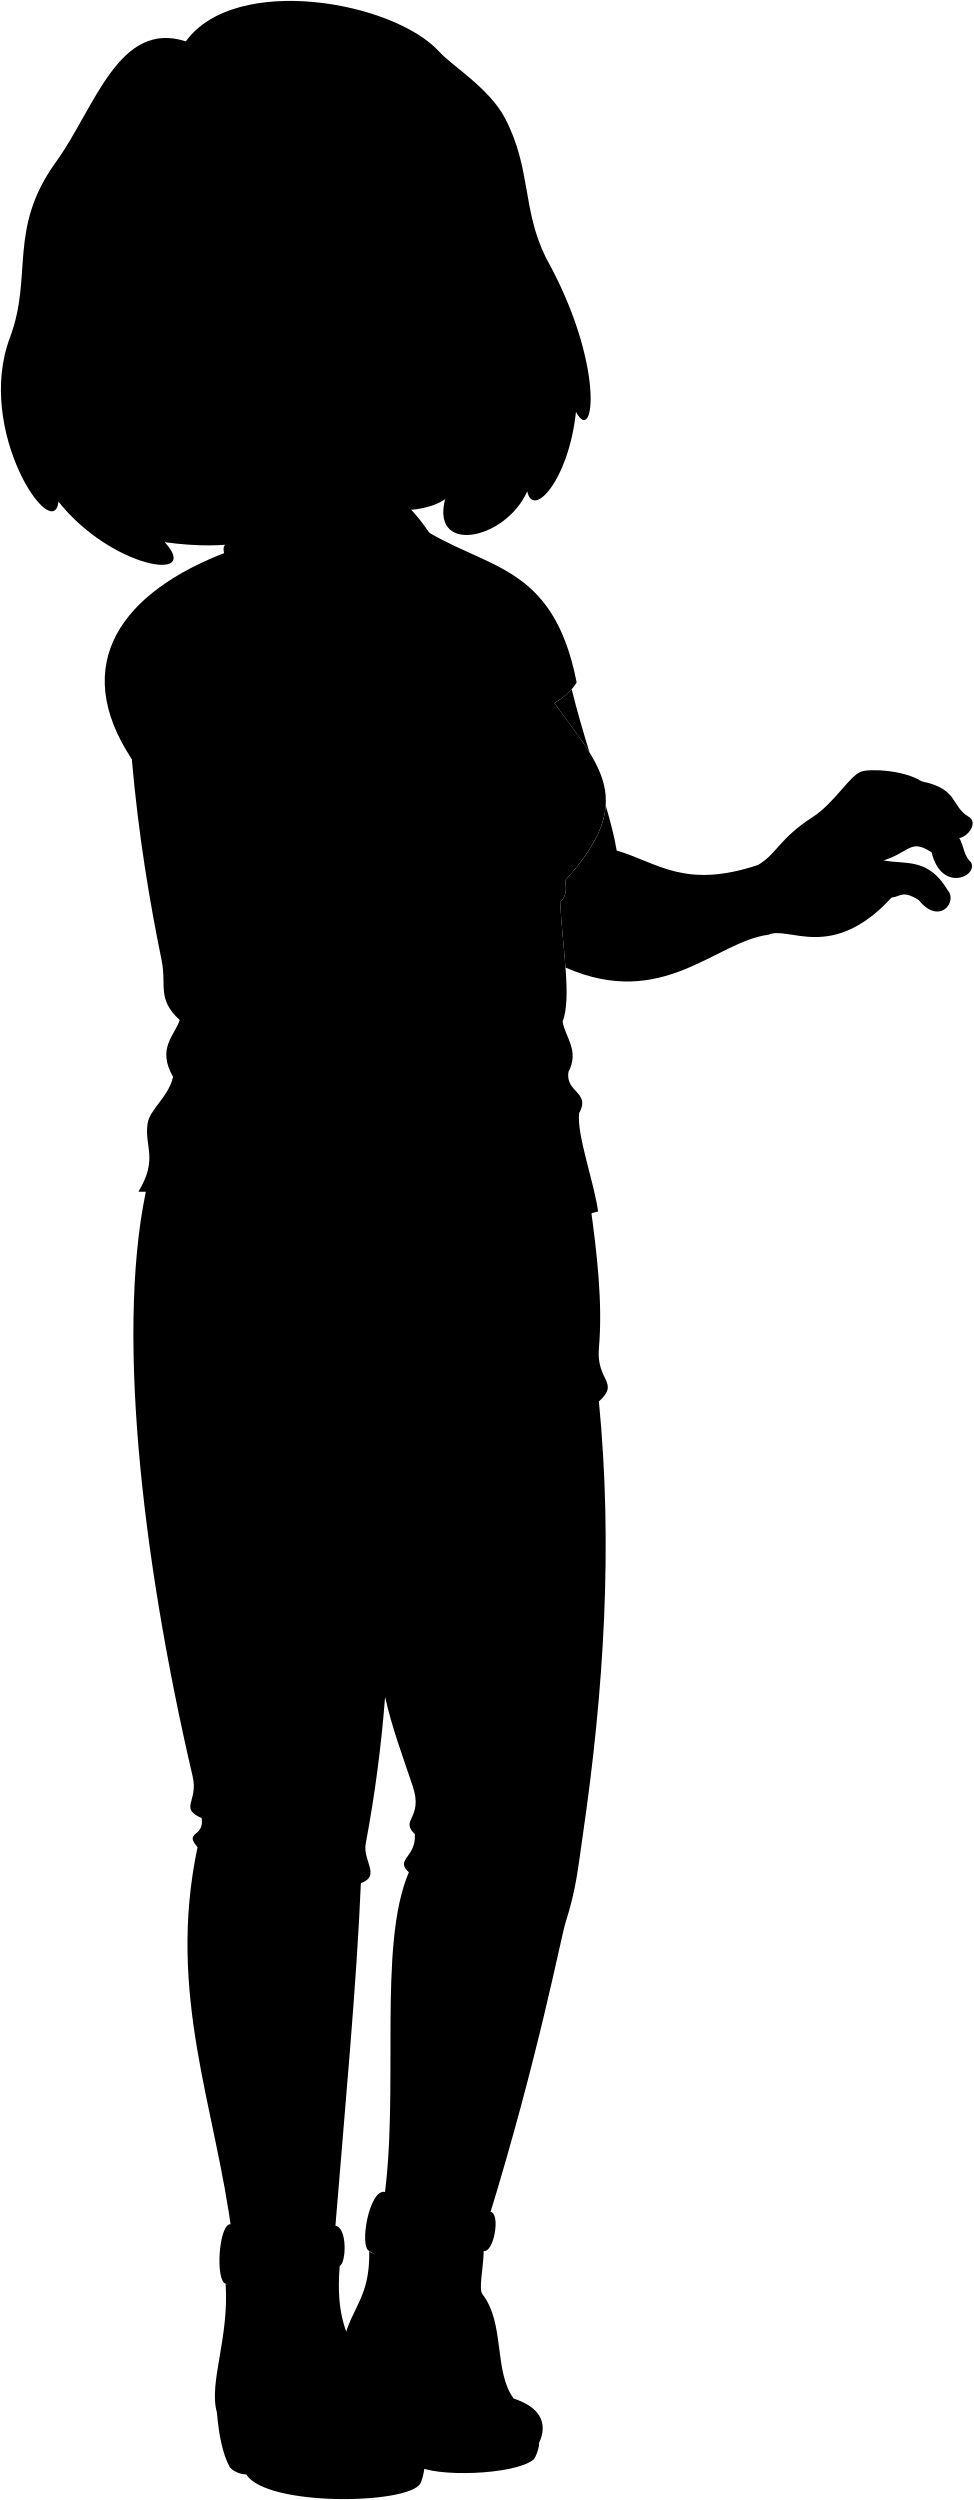
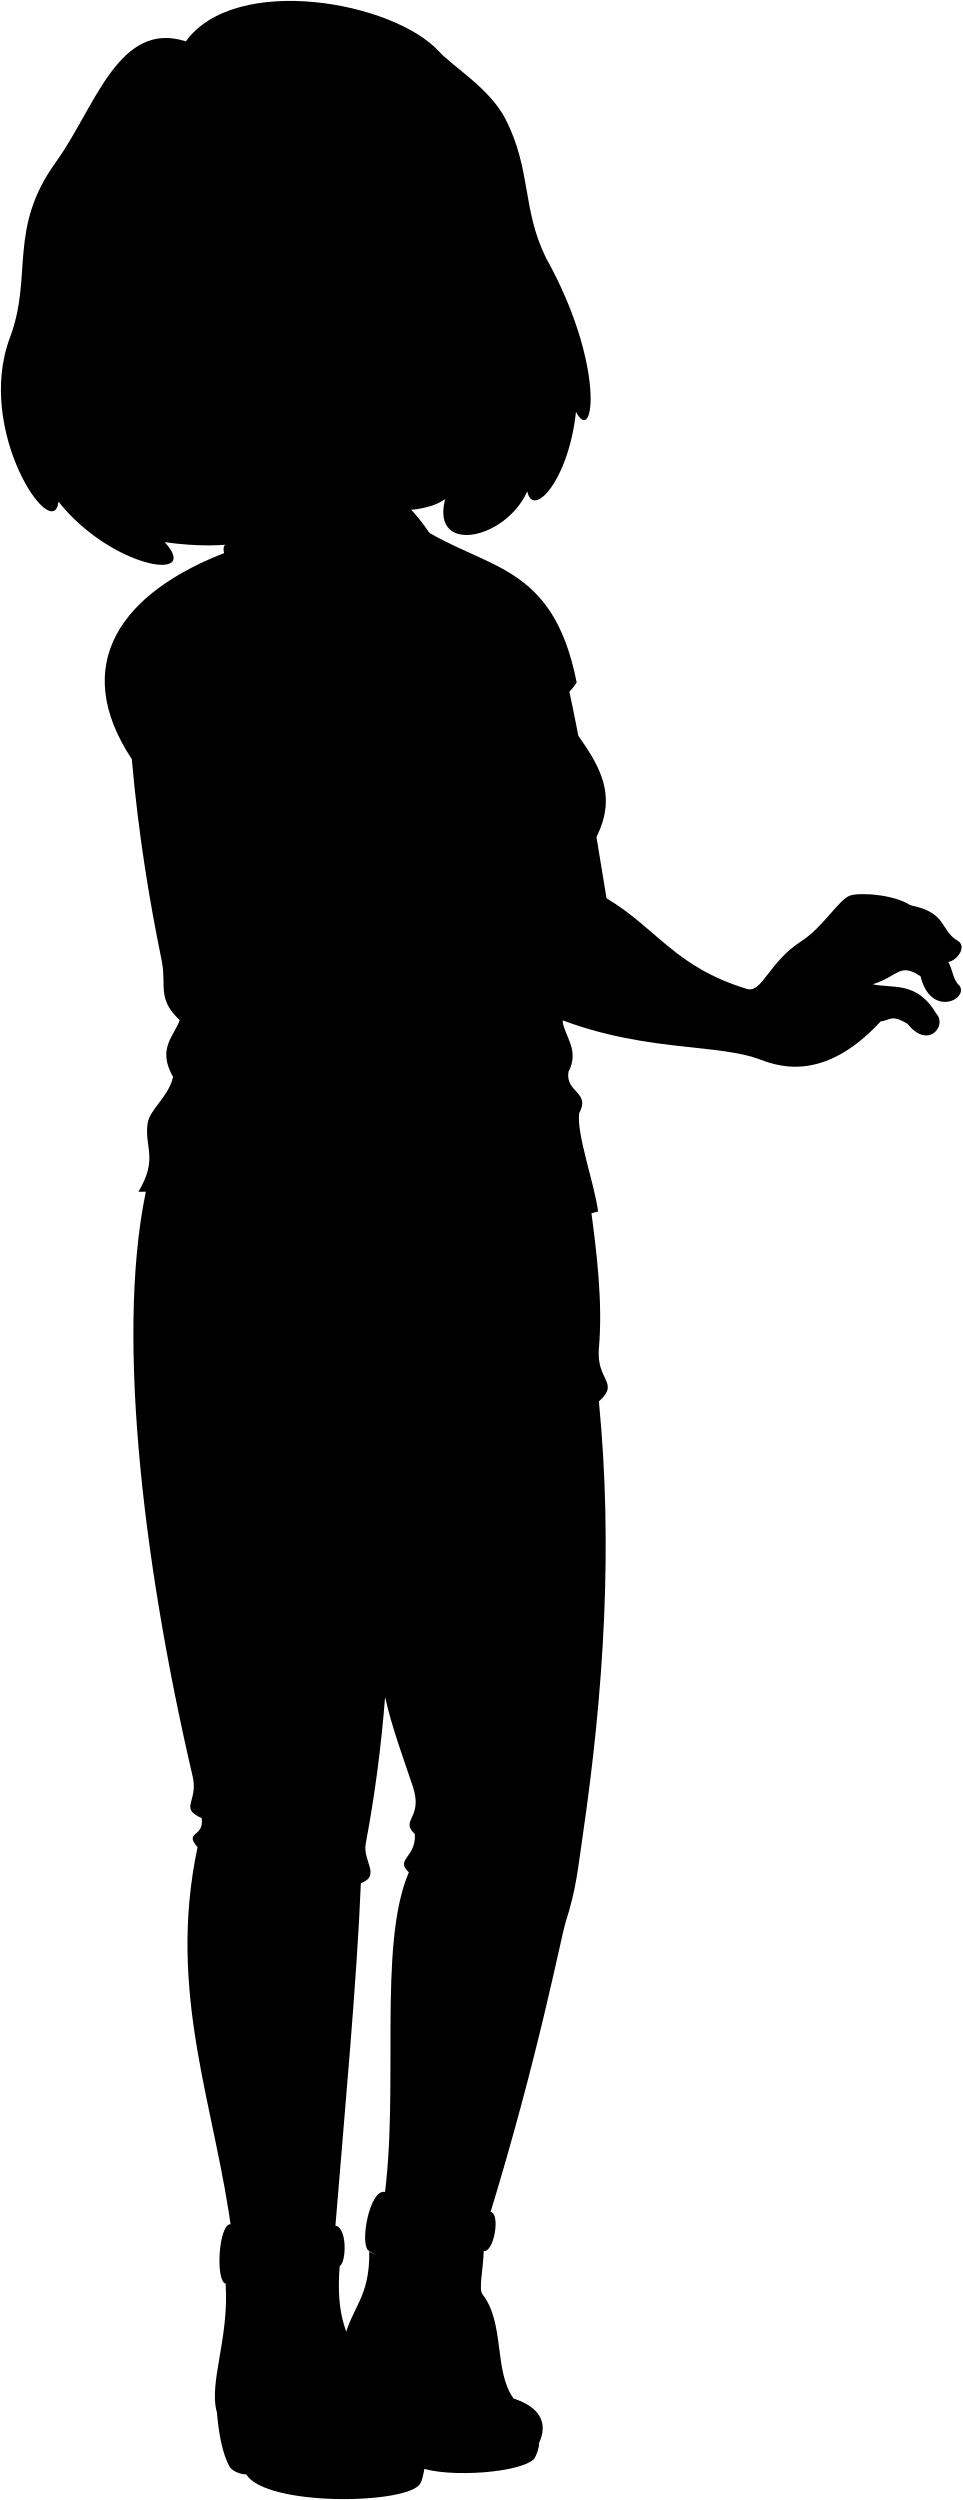
- <svg viewBox="0 0 1060.55 2723.39">
+ <svg viewBox="0 0 1048.55 2723.39">
  <path class="lizJeans" d="M642.79,1310.49c7.63,55.63,13.92,108.85,9.61,158.54-3.06,35.31,23.28,36.62,0,57.66,15.31,156.69,5.7,313.86-17.6,473-5.18,35.34-6.92,57.8-18.76,94.76-4.9,15.32-29.53,146.46-84.58,324.79-40.1,11.59-76.72,5.91-113.66-19.45,17.92-120.84-6.82-280,27.59-360.18-15.58-14.31,8.1-15.87,6.53-41.65-16.79-15.82,9.53-16.73-2.26-52C439,1914,427,1882.25,419.5,1848.64a1487,1487,0,0,1-21.11,159.84c-3.49,18.77,16.95,34.64-5.28,43-4.29,105.9-17.66,249.49-28.65,384.25H252.87C235.33,2296,181.25,2173,215.18,2012.25c-15.25-17.61,7.71-10.3,4.52-31.67-24.93-11-3.45-17.92-9.8-45.24-55.9-240.24-85.12-495.95-48.05-650.42Z" />
  <g class="lizJeansCuff">
    <path d="M419.41,2387.87c-17.07-4.18-28.4,59.79-17.16,64.28,59,39.18,96.61,30.24,124.71,0,11.08,1.94,18.56-40.7,7.48-42.65C511.92,2422.33,438.23,2411.39,419.41,2387.87Z" />
    <path d="M365.38,2424.53c-24.23,6.75-93.05,7.38-114.22-1.58-12.93-.51-16.71,62-5.38,64.76,41.09,33.61,89.87,8.5,124.28-19.29C377.14,2465.38,378.72,2426.86,365.38,2424.53Z" />
  </g>
  <g class="soleLightTan">
    <path d="M587.09,2661.58c1.21.4-2.66,15.46-6.39,18.11-20.51,16.34-107,19.34-127.41,5.95C436.48,2640.82,511.74,2652.17,587.09,2661.58Z" />
    <path d="M463.2,2683.68s-2.18,16.6-5.33,21.83c-13.85,23-168.39,25.1-189.5-10-8.16-.11-15-4.14-18-7.76-8.16-14.77-12-36.34-14.08-59.55Z" />
  </g>
  <g class="lizShoe">
    <path d="M402.25,2452.15c3.16,3.06,7.43,4.51,12.47,4.85,9.4-45.11,57.24,21,112.24-4.85-.55,19.63-5.71,41.57-1.39,47.11,24.66,31.59,12.12,83.76,33.95,113.62,28.41,9.19,38.07,26.53,27.57,48.7-42,18.67-92.57,18.67-132.19,5.34-46.64-34.66-81.26-72.1-80.36-117.78C383.29,2512.62,403.12,2503.28,402.25,2452.15Z" />
    <path d="M245.78,2487.71c4.41,2.81,10.69,3.6,17.63,3.22,4.73-42.91,48.63,2.37,106.65-22.51-4.74,58,9.89,76.47,19.31,100.46,13.93,35.45,20,38.15,33.55,56.34,14.3,19.24,46.69,17,40.28,58.46-11.15,25.77-151,24.35-185.78-3.88-14.55-11.8-26.46-31.84-41.1-51.64C227.08,2595.76,249.82,2547.41,245.78,2487.71Z" />
  </g>
  <path class="hairBlack" d="M309.57,552.6l176.62-13.18c-20.94,65.91,63.87,50.36,88.18-4.19,6.21,30.34,45.18-12.29,53.07-86.55,20.22,38.48,32-52.08-32.89-168.18C568.47,227.09,579,184.43,550.3,129.05c-17-32.75-57.69-57.16-71.77-72.68-49.61-54.73-222-85.79-276.08-11.32C129,21.28,103.19,118.09,61.1,176.24,8.17,249.39,36.21,300.29,10.82,367.8c-38.3,101.82,47.42,226.43,52.92,178.68,57,72.11,156.91,88.84,115.68,44.15,70.9,9.86,120.68-2.56,90.44-19C324.39,573.62,330.66,563.46,309.57,552.6Z" />
+   <path class="skinIndian" d="M825.32,1153.22c-54.82-19.1-151-4-263.71-65.1l43.12-392.87c16.81,40.24,48.9,239.39,56,283.3,55.23,33.08,74.35,74.79,152.93,98.74,16.55,5,23.38-28.92,59.45-52.1,23.69-15.24,40.38-45.18,53-49.64,9.59-3.39,46.82-1.7,66,10.71,40.05,7.9,31.74,27.2,51.08,38.49,10.41,6.08,0,21.49-10.21,23.18,5.21,8.89,4.82,19.56,12.72,26.33,8.46,15.23-32.15,33.85-42.87-10.72-23.13-15.23-23.13-.56-52.21,8.72,23.44,4.82,48.26-3.64,69.7,32.46,11.28,12.41-9,38.93-31.59,10.72-18-11.28-19.75-3.38-29.34-2.82C894,1183.7,841.73,1158.94,825.32,1153.22Z" />
  <path class="lizShirt" d="M455.18,572.57c72.36,48.62,147,38.38,173,170.83-5.06,8.55-13.52,15.91-24.28,22.47,49.43,68.71,91.05,106,11.69,193.31,1.82,9.48,1.2,17.82-5.39,23.37,2.5,50.88,12.73,104.21,2.69,130.37,2.78,17,18.64,31.5,6.3,54.84-3.2,22.88,24.56,21.58,11.68,45-2.65,23.85,16.18,74.39,20.68,107-46.75,10.79-78.63,58.14-144.75,61.13-151,29.67-212.18-83.61-356-82.71,21.57-36,6.55-48.05,9.89-73.73,2.08-16,22.47-28.77,27.87-51.24-18-31.47,1.79-45,7.19-62-25.17-23.38-13.91-37.12-19.78-65.63C163.37,984.35,150.79,909.73,143.59,827c-68.33-103.39-11.8-182.51,106-226.57Z" />
  <g class="lizShirtCollar">
    <path d="M456.69,612.54c8.78,10.6,21.82,28.69,34.85,48.6-.84-26.68-2.2-50.93-13.26-63.64C472.81,592,456.69,607.72,456.69,612.54Z" />
    <path d="M285.46,545.33c-22.64,6.84-28.43,33.16-40.53,48.43-8.64,10.89,24.74,46.32,44.74,78.43,22.64-26.32,49.23-51.35,75.16-53.27,19.69,12.46,46.58,27,60.18,44,9.91-17,37.26-69,53.27-65.41-13.47-23.41-28.16-42.75-48.32-59Z" />
  </g>
  <g class="clothesDisplayLine">
    <path d="M486.8,1384c-.74,77.51-10.21,146.51-41.07,171.16" />
    <path d="M533,1377.13c2.06,43.9-4.26,62.17-7,90.29-2.5,25.66-16.46,42.53-53.35,41" />
    <path d="M348.6,1360.47c-28.67,24.14-85.3,35.56-144.13,27.26" />
    <path d="M575.06,1359.92c15.79,19,36.15,34.73,57.08,38.37" />
    <path d="M431.77,2397.89c-4.92,3.34-16.28,43.89-13.77,49.77" />
    <path d="M421.85,2390.55c-8.25,8-19.06,52.58-17.07,63.26" />
    <path d="M258.6,2425.29c-7.18,7.89-7.18,58.71-1.28,65.64" />
    <path d="M251.16,2423c-7.6,10.48-8.3,55.49-2.63,66.17" />
  </g>
  <g class="clothesOverlapLine">
    <path d="M559.52,2612.88c-26.49-8-60.12-3.86-80.9,9" />
    <path d="M414.72,2457a681,681,0,0,0-12.38,71.56" />
    <path d="M263.41,2490.93c-2.7,21.77-2.08,35.31.2,66.07" />
    <path d="M425,662.91C462.73,774.4,550.59,813.94,510,949c-16,53.31,12.78,175.74-2.93,260.76-7.3,39.49,7.48,108-.21,171" />
    <path d="M419.5,1848.64c11.66-78.45,20-182.13,26.23-293.46" />
  </g>
  <g class="clothesFoldLine">
    <path d="M198,671.51c34.06,9.39,57,28.18,61.28,62.12-14.89-19.26-32.67-31-51.88-35.7" />
    <path d="M273.11,686.18c19.71,29.45,33.09,60.52,35.28,94.48" />
    <path d="M326.56,757.82" />
    <path d="M307.17,715.54" />
    <path d="M555,737.86c17.45,1.12,33.71,10.88,49,28-5.48-24.31-28.56-38.56-64.22-45.63" />
    <path d="M580.21,688c2.11,17.27,1.71,32.65-1.8,45.68" />
    <path d="M590.78,715.54c.45,8.62-1.7,15.94-6.15,22.12" />
    <path d="M307.17,715.54a172.6,172.6,0,0,1,19.39,42.28" />
    <path d="M478.63,715c-6.66.66-18.46,4.6-27.67,5.28" />
    <path d="M500.94,726.6c-14.81-1.38-32.55.46-46.37,0" />
    <path d="M536.17,808.91c-6.16,3-18.44,5-29.87,7.85" />
    <path d="M556.72,823c-12.54.18-28.5,1.53-46.55,3.58" />
    <path d="M543.22,838.13c-8.79,1.21-19.41.11-29.27,0" />
    <path d="M550.26,929.32a269.1,269.1,0,0,0-35.83,3.1" />
    <path d="M560.25,946.9a435.69,435.69,0,0,1-48.42-4.35" />
    <path d="M564.56,1035.94c-15.31,4.45-30.14,7-44.33,7.15" />
    <path d="M557.41,1057c-14.65.46-28.48.33-40-1.43" />
    <path d="M495.21,1050.6c-11.8.36-37.9,3.22-48.27,1.07" />
    <path d="M497.92,940.85c-13.62.79-27.33,2-41.12,3.57" />
    <path d="M485.76,931.55c-13.76-1.18-27.72-2-41.83-2.5" />
    <path d="M481.82,816.72c-2,.3-33.15,0-32.17-.71" />
    <path d="M495.77,828.52c-17.3,1-35.4,3.93-50,2.86" />
    <path d="M489,838.89c-10.36,1.43-24,7.69-30.38,6.43" />
    <path d="M282,951.82c-15.15,6.79-29.85,10.68-44.14,11.8" />
    <path d="M295.7,962.65A121.42,121.42,0,0,1,260,974.34" />
    <path d="M191.48,1045.24c10,40.55,23.46,48.71,47.18,61.72" />
    <path d="M195.74,1111.12c41.14,40.22,123.14,58.54,27.62,54" />
    <path d="M188.55,1173.16c8.26,9.17,11.87,18.87-3.45,30.72" />
    <path d="M200.66,1216.12c16.41-15.62,35.47-.26,54.58,15.81" />
    <path d="M615.61,959.18C605.16,964,595.22,967,586,967.52" />
    <path d="M610.22,982.55a28.51,28.51,0,0,1-20.08,6.21" />
    <path d="M612.91,1112.92c-6.26,17.43-19.83,28-6.26,32.18" />
    <path d="M619.21,1167.76c-12.91,22.64-49.9,36.64-14.33,46.36" />
    <path d="M644.42,1504.38c-22.55-4.74-46.3-4.55-70.95-.59" />
    <path d="M610.72,1526.85c-21.87-3-89.27-5.32-111.74-.59" />
    <path d="M478.29,1539.86c20.64,3.52,40.73,12.93,60.3,27.78" />
    <path d="M418,1521.53c-52.81-3.83-111.16-.92-173.23,6.5" />
    <path d="M431,1539.27c-20.38,2.67-37.32,9.21-51.44,18.92" />
    <path d="M451.92,1997.92c17.67,11.59,39.44,19.4,63,25.56" />
    <path d="M445.39,2039.57c35.27,22,89.06,37.13,133.41,35.35" />
    <path d="M393.11,2051.45c-40.94,7.76-88.53,5.57-141.27-4.32" />
    <path d="M219.7,1980.58c16.5,6,34.58,8.89,53.43,10.39" />
    <path d="M469.42,1991c17.53,11.5,38.65,18.5,62.67,21.87" />
    <path d="M492.48,2044.77c28.37,12.44,62.54,16.83,100.51,16" />
    <path d="M226.42,1964.36c16,9.07,45.56,12.85,79.82,14.78" />
    <path d="M250.07,2030c30,8.35,65.54,10.34,104.06,8.87" />
    <path d="M223.28,1998.55c5,3.57,11.45,5,19,4.9" />
    <path d="M271.62,2364c21.82,28.25,46.31,45.62,77.1,37.33" />
  </g>
  <g class="hairOverlapLine">
    <path d="M230.44,288.57C215,290,213,278.89,223.85,269c-12.38,6.17-23.5,10.27-33.08,11.8" />
    <path d="M524.13,217c21.29-5.48,30.94-23.42,9.94-25.36" />
  </g>
  <g class="eye">
    <ellipse class="sclera" cx="419.88" cy="340.98" rx="124.08" ry="92.27" />
    <g class="irisDarkBrown">
-       <ellipse cx="354.05" cy="351.7" rx="20.98" ry="22.03" transform="translate(-49.02 57.46) rotate(-8.68)" />
+       <ellipse cx="354.05" cy="351.7" rx="20.98" ry="22.03" transform="matrix(0.99, -0.15, 0.15, 0.99, -49.02, 57.46)" />
      <ellipse cx="493.71" cy="313.71" rx="20.98" ry="22.03" transform="translate(-41.69 78.1) rotate(-8.68)" />
    </g>
    <g class="pupil">
      <ellipse cx="355.46" cy="350.99" rx="8.16" ry="8.57" transform="translate(-48.9 57.67) rotate(-8.68)" />
      <ellipse cx="495.12" cy="313.01" rx="8.16" ry="8.57" transform="translate(-41.57 78.31) rotate(-8.68)" />
    </g>
  </g>
  <g class="skinIndian">
-     <path d="M622.75,750.78a82.42,82.42,0,0,1-18.83,15.09c14.37,20,28.06,37.28,38.33,54C635.35,797.31,628.41,773.87,622.75,750.78Z" />
-     <path d="M837.32,1018.22c-57.86,7.32-115.07,82.49-221.28,35.79-1.66-22.22-4.63-47.12-5.82-71.46,6.59-5.55,7.21-13.89,5.39-23.37,29.93-32.91,42.64-58.72,44.23-81.79,5.42,18.6,9.76,35.35,11.92,49.16,44.47,13,73.88,42.42,153.93,15.74,20-11.49,23.38-28.92,59.45-52.1,23.69-15.24,40.38-45.18,53-49.64,9.59-3.39,46.82-1.7,66,10.71,40.05,7.9,31.74,27.2,51.08,38.49,10.41,6.08,0,21.49-10.21,23.18,5.21,8.89,4.82,19.56,12.72,26.33,8.46,15.23-32.15,33.85-42.87-10.72-23.13-15.23-23.13-.56-52.21,8.72,23.44,4.82,48.26-3.64,69.7,32.46,11.28,12.41-9,38.93-31.59,10.72-18-11.28-19.75-3.38-29.34-2.82C906,1048.7,859.19,1008.08,837.32,1018.22Z" />
    <path d="M440.55,551.56C435,576,455.14,589,425,662.91c-41.06-51.31-101.42-57.49-143.76-107" />
    <path d="M230.17,448.91c-27.31,29.12-48.35-4.05-54.28-10.47-80.55-87.3-11.68-161,23.18-95.11,21.06,15,29.68,6.67,22.63-14.87-3.9-17,4.83-23.38,8.74-39.89,28.57-3.93,50.74-10.3,73.43-38.43-14.24,41.16,51.68,16.56,40.3-59.29C360.85,276,487.1,246,436,218.25c27.9,9.71,57.78,7.26,88.12-1.27,21.22,49.22,7,56.39,15.81,82.68,25.61,76.87,24.74,140-18,197.68-13.06,17.63-23.18,45.08-53.18,54.06-21.6,6.47-36.92,4.27-54.75,1.4C325.85,538.63,264.66,524.9,230.17,448.91ZM385.91,336.63c-19.06.13-24.82-5.13-37.87-2.15-18,4.11-36.33,9.8-44.13,12.13,12.93,1.78,31.65,11.85,52.33,8.38,23.95-4,23-7.62,27.39-9.9C386.22,343.74,393.13,336.58,385.91,336.63Zm80.85-17.85c9.08-2.34,12.52,2.54,29.48-2,10.6-2.85,24.22-13.84,22.64-25.52-10.8,3-14.8,2.08-28.65,4.59-15.48,2.81-19.55,8.24-28.71,19.84C457.19,321.17,463.94,319.51,466.76,318.78Z" />
    <path d="M410.42,585.17c6.84,150.51,60.21,322.91-53.36,398.16C322.88,1006,231.7,905.52,158,830.77c-43.48-44.08,4.11-123.14,101.25-97.14,17.23,9.63,37.63,37.63,58.15,55.41,14.37-36.94,23.95-114.53,24.13-188.91-.45-17.64-81.35-48.15-90-72.38-7.61-18.75-19.23-41.6-26.68-63.29s-6.79-50.07-14.48-61.83c-4.53-7.69,6.78-19.45,17.19-11.76-3.13-9.55-1.56-15.85-6.91-26.25-1.89-17.32,21.42-17,31.81.32-6.36-32.56,31-32.74,35.09,4.65,20.55-6.51,28.09,10.5,29.48,31.23,6.59,15,13.47,30.2,38.1,48.21C401.45,474.71,434.64,533.53,410.42,585.17Z" />
  </g>
  <g class="skinFoldLine">
    <path d="M194.7,366.76c-23.75-64.54-68.62-3.2-20,45.65" />
    <path d="M198.87,382.64c-8.14,12.73,21.64,32.4,8.6,37.5-5.73,2.24-9.65-16.12-15.93-19-20-9.1-21.78-44.47-9-34.76" />
  </g>
  <g class="skinOverlapLine">
    <path d="M317.38,789c-12.71,33.19-27.78,69.92-28.72,98.17" />
-     <path d="M671.76,926.55c-11.25-1-21.45.15-29.51,5.87" />
+     <path d="M660.76,978.55c-10-2.5-25.32-2.73-32.94,4.43" />
    <path d="M287.5,369.59c-10.82,2.1,1.36,64.79,32.87,92.52" />
    <path d="M252.41,364.94c4.53,12.21-3.88,41.72,36.87,115.65" />
    <path d="M227.51,390.87c4.22,35,19,79.38,38.35,104.17" />
-     <path d="M1004.16,851.26c8.34,4,5.78,14.23,14.48,18.83,12.27,16.37-21.37,28.24-38.34,4.58-9.61,3.27-16.93,1.67-24.07-2.53a230.33,230.33,0,0,1-30.18,32.22" />
-     <path d="M949.58,916.64c31.72-13.3,15.86-27.62,56.27-28.69,10.74,16.92,25.58,27.66,39.18,25" />
-     <path d="M1000.78,980.44c-3.13-6.34-2.36-12.93,1.49-17.76" />
-     <path d="M895.48,941.9c11.32,1.3,27.38-1.46,37.89,1.56,11.46,3.3,11.76,9.32,34.4,17.16,13.06,3.49-3.78,38.79-50.95,15.24-14.05,24.41-33.56,39.1-66.63,29.62" />
-     <path d="M887.82,978.16c12-.75,14.29-8.64,29-2.3" />
-     <path d="M980.3,874.67c-2.58-4.38-4.64-9.71-4.56-14.27" />
-     <path d="M1014.88,928.54c-.28-4.16,1.94-8.35,4.89-11.8" />
+     <path d="M992.16,986.26c8.34,4,5.78,14.23,14.48,18.83,12.27,16.37-21.37,28.24-38.34,4.58-9.61,3.27-16.93,1.67-24.07-2.53a230.33,230.33,0,0,1-30.18,32.22" />
+     <path d="M937.58,1051.64c31.72-13.3,15.86-27.62,56.27-28.69,10.74,16.92,25.58,27.66,39.18,25" />
+     <path d="M988.78,1115.44c-3.13-6.34-2.36-12.93,1.49-17.76" />
+     <path d="M883.48,1076.9c11.32,1.3,27.38-1.46,37.89,1.56,11.46,3.3,11.76,9.32,34.4,17.16,13.06,3.49-3.78,38.79-50.95,15.24-14.05,24.41-33.56,39.1-66.63,29.62" />
+     <path d="M875.82,1113.16c12-.75,14.29-8.64,29-2.3" />
+     <path d="M968.3,1009.67c-2.58-4.38-4.64-9.71-4.56-14.27" />
+     <path d="M1002.88,1063.54c-.28-4.16,1.94-8.35,4.89-11.8" />
  </g>
  <path class="skinEdgeLine" d="M344.06,478c-5.05,6.31-15.13,8.41-19.33,15.13-7.8,12.48-19.71,8.87-29.41,22.26-9,12.47-21.84,2.1-32.76,15.55" />
  <path class="lipFemaleBrown__noStroke" d="M386.32,465c21.64-7.09,42.25,10.4,67.81,5.36,26.34-5.19,31.46-21.94,49.13-32.4-12.39,23.35.94,49.63-42.66,58.72C421.65,504.77,413.33,471.14,386.32,465Z" />
  <path class="lipFemaleBrown" d="M386.32,465c21.64-7.09,42.25,10.4,67.81,5.36,26.34-5.19,31.46-21.94,49.13-32.4-16.35,5-25.49,21-51.17,25.36C429.85,467.06,407.16,454.42,386.32,465Z" />
  <path class="lipEdgeLine" d="M494.08,471.25c-5,22.11-45.81,37.16-69.93,18.71" />
  <g class="cheekLine">
    <path d="M490.35,401.18c8.23,2.68,15.8,11.49,20.48,19" />
    <path d="M408.05,413.81c-9.5,9.35-5.49,14.63-15.94,26.6-10.31,11.81-14.53,12.21-19.9,20.08" />
  </g>
  <g class="noseLine">
    <path d="M453.45,342.2c22.39,54.35,52.44,55.68,29.92,78.07-9,8.92-7.8,13.79-21.89,18.33-9.91,3.19-19.28-4.38-37-3-17.18,1.34-20.23-16.49-16.48-21.78" />
  </g>
  <g class="eyeFoldLine">
    <path d="M519.59,317.77c-6.17,9.05-23.32,18.79-36.71,15" />
    <path d="M378.93,360.68c-14.66,15-34.42,13-72.36-.85" />
  </g>
  <g class="eyeCornerLine">
    <path d="M518.88,291.25c2.66-.33,3.78-1.26,6-2.93" />
    <path d="M281.91,345.11a57.27,57.27,0,0,0,22,1.5" />
  </g>
  <g class="eyeCreaseLine">
    <path d="M460.48,303.3c17.21-21.09,40.65-11.86,62.4-23.07" />
    <path d="M302.08,338.66c22.29-4.39,42.8-23.65,75.16-15.06" />
  </g>
  <g class="eyebrowBlack">
    <path d="M533.08,253.35c-37.51-20.71-58.46,2.88-81.93,4.12-10.82.57,5.4,17.63,17.36,9.9C490,253.46,507.88,244.93,533.08,253.35Z" />
    <path d="M281.91,318.44c34.32-42.86,82.49-34.22,104.91-47.5,5-3,2.5,17.63-13.51,19.12C336.52,293.51,317.42,288.79,281.91,318.44Z" />
  </g>
</svg>
